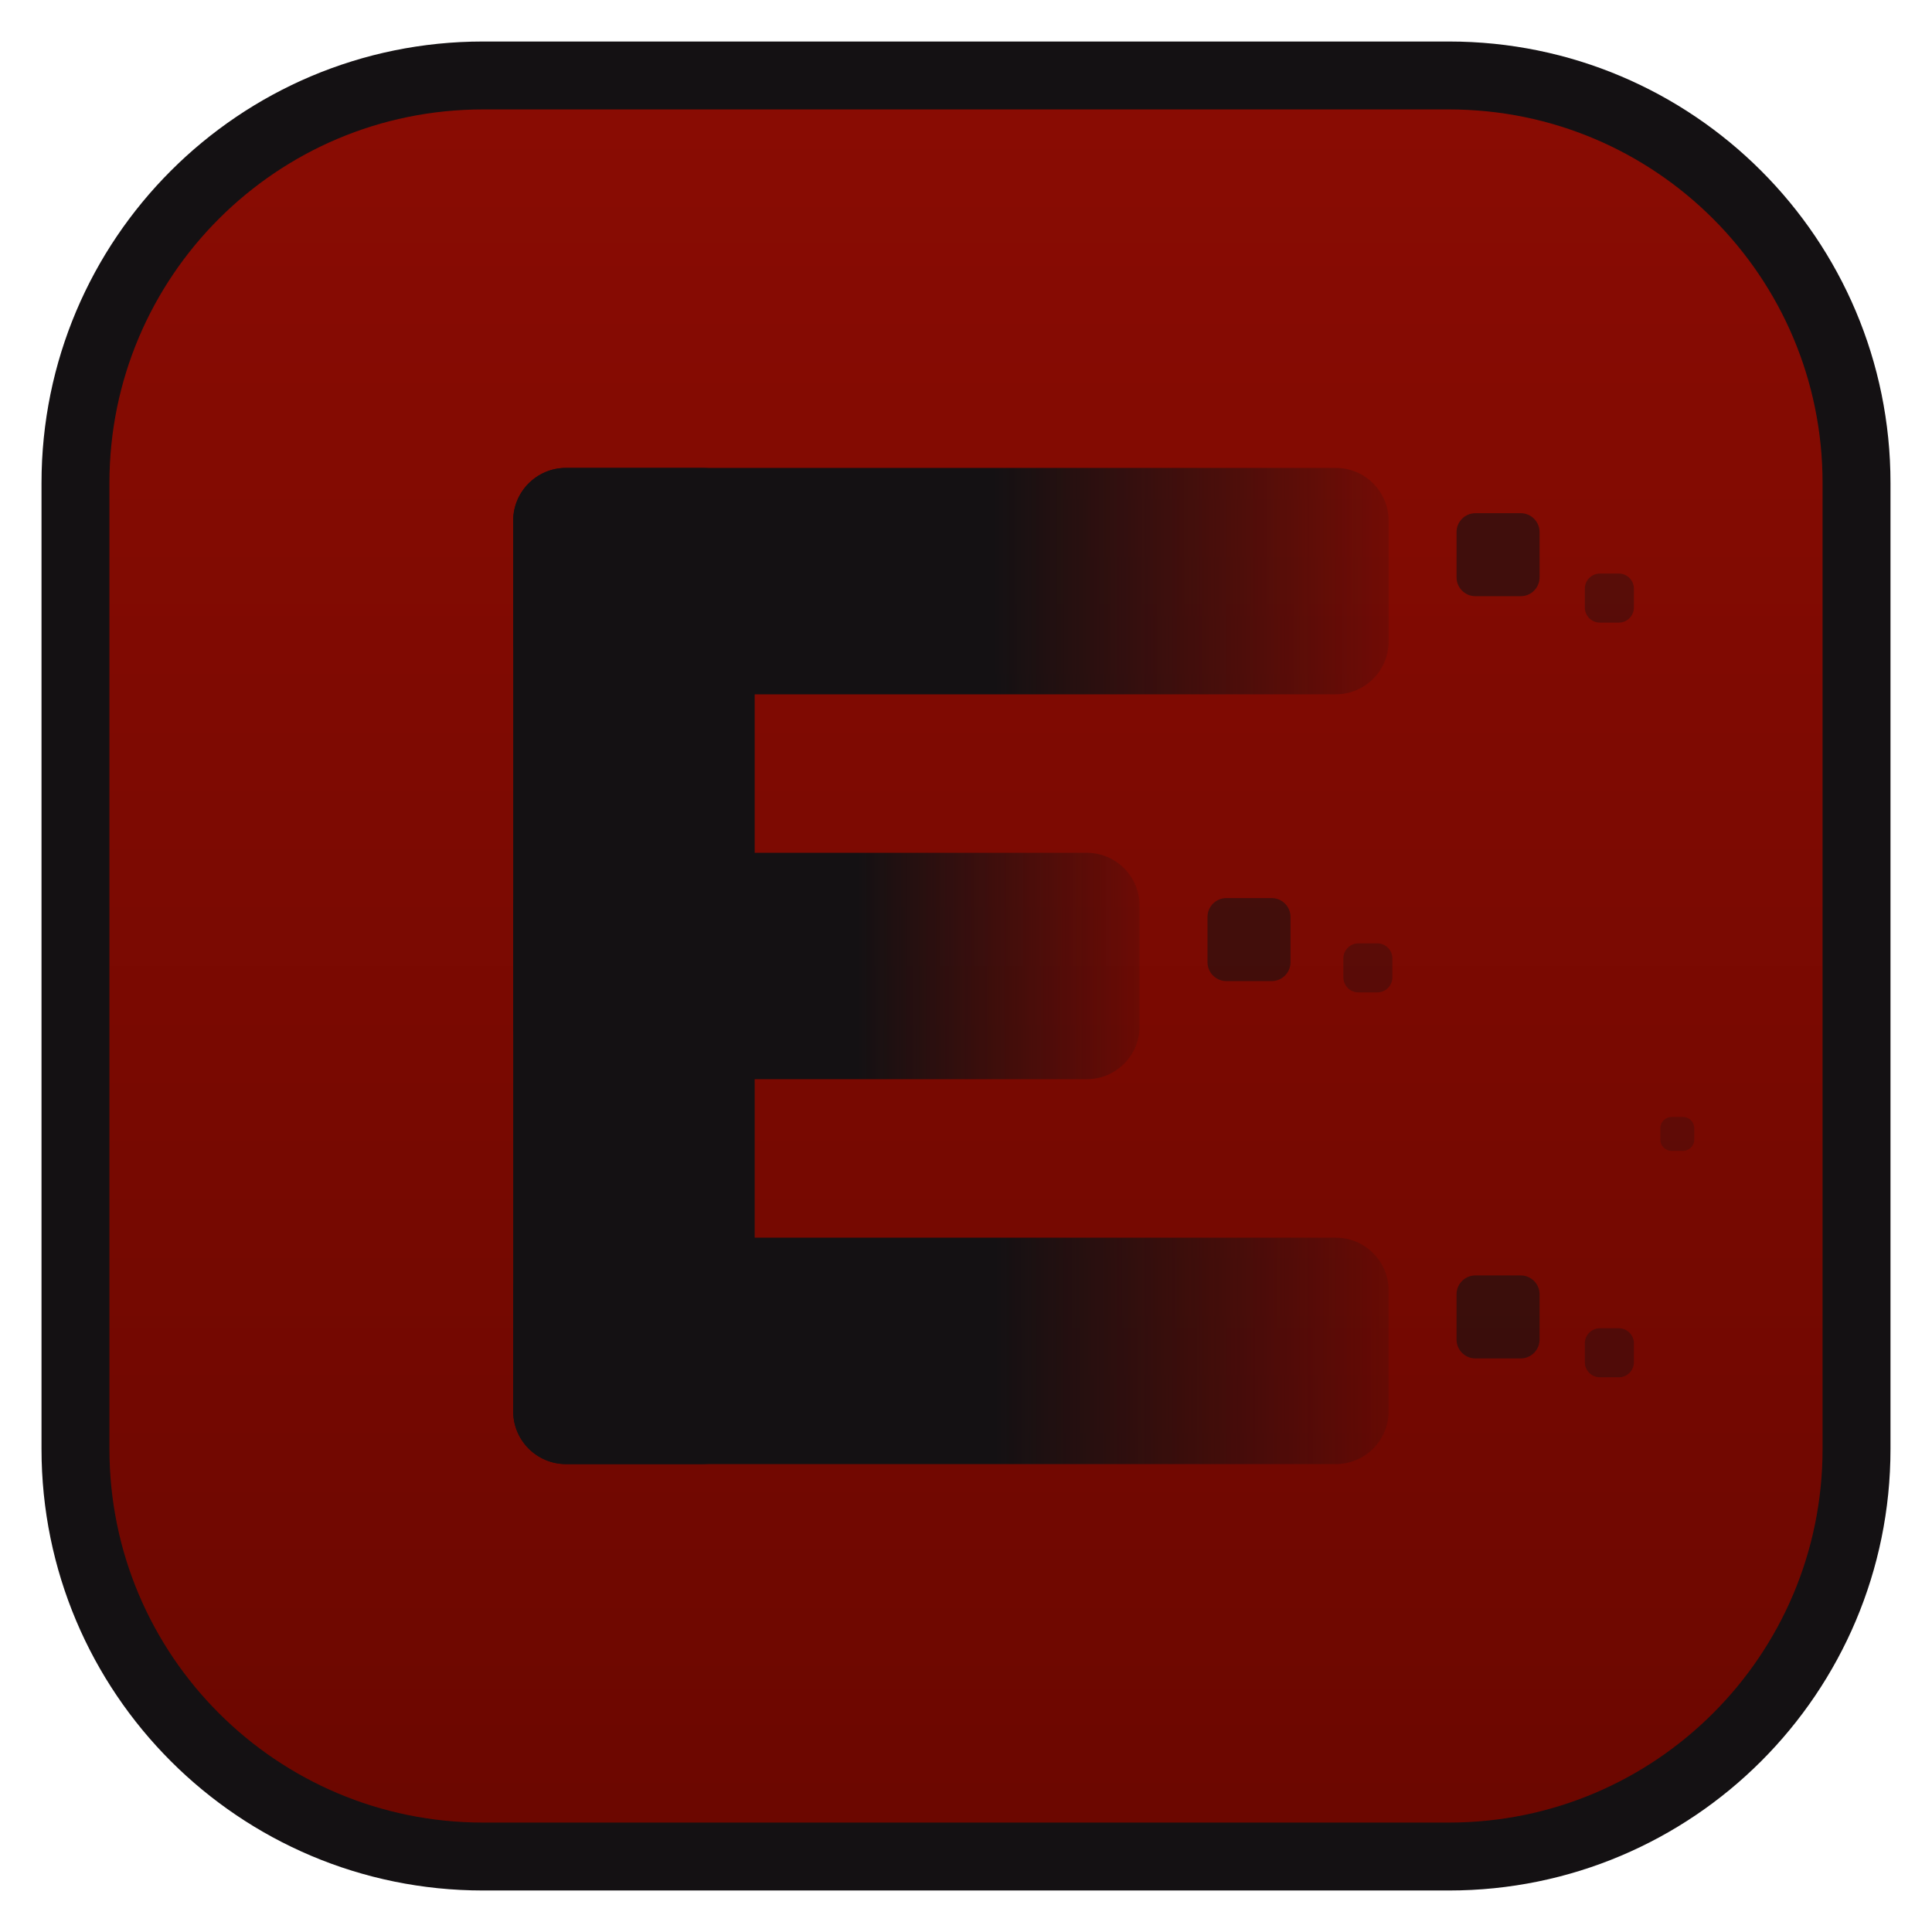
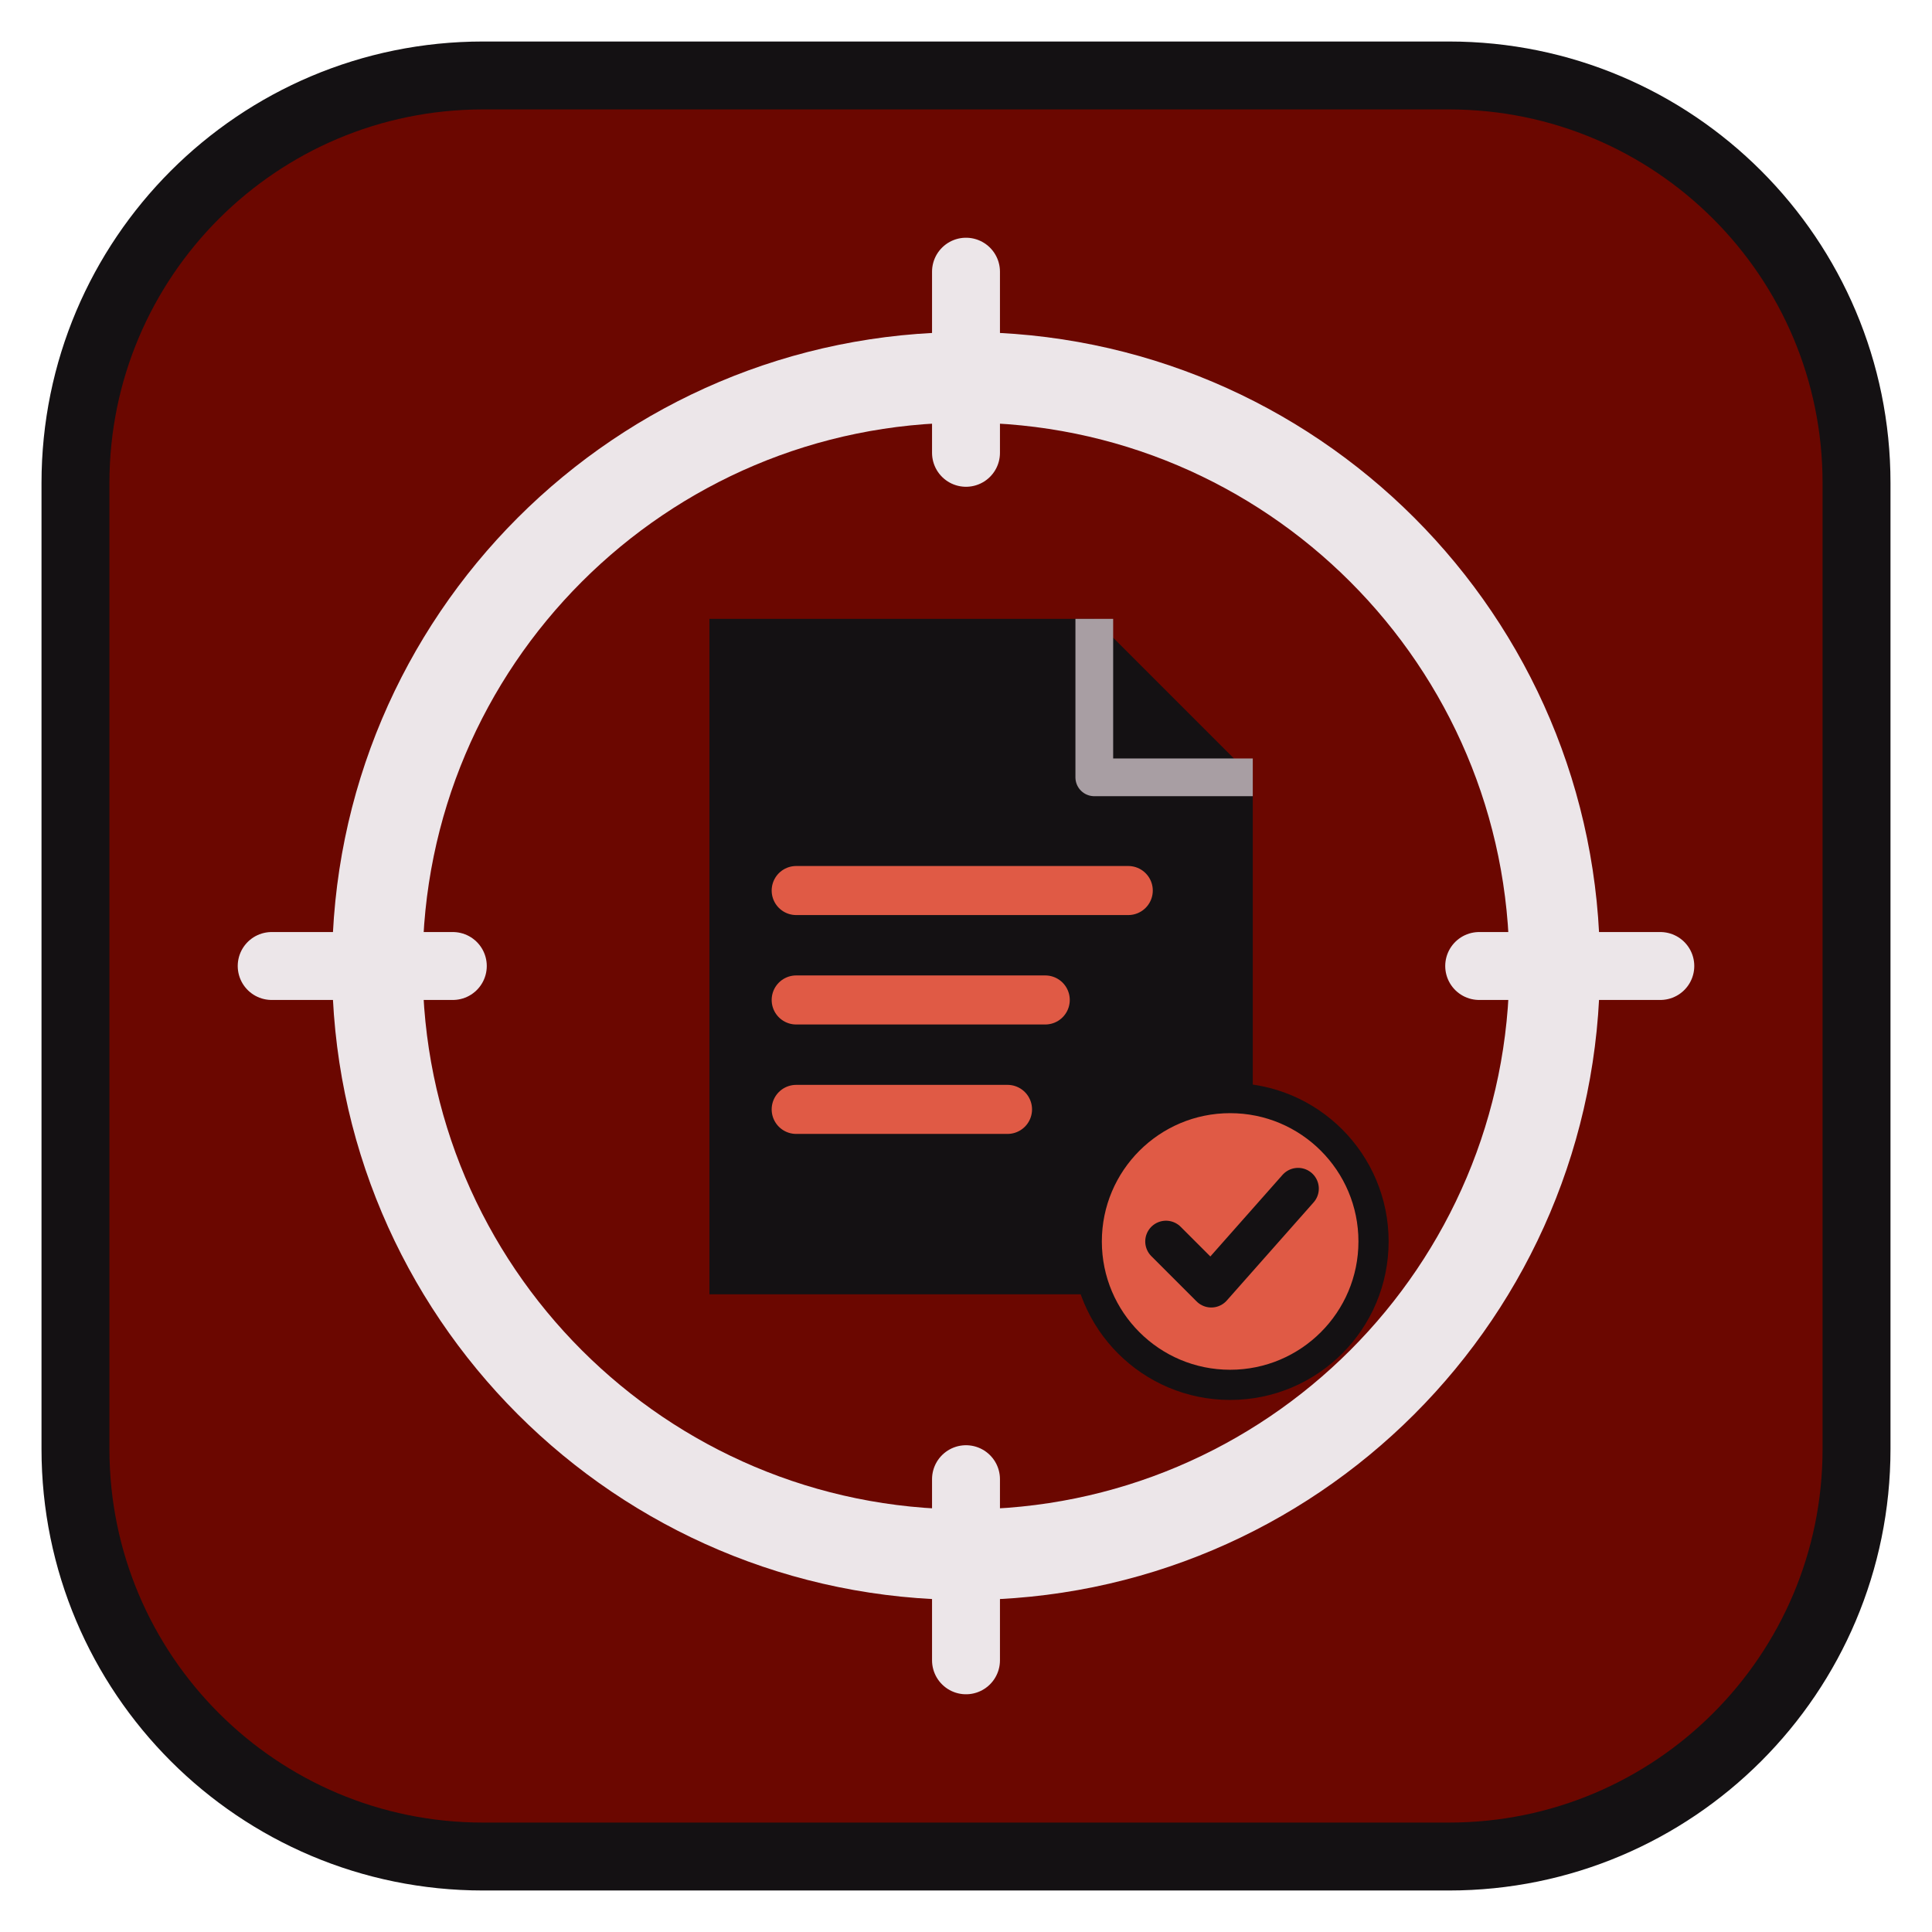
<svg xmlns="http://www.w3.org/2000/svg" width="512" height="512" viewBox="0 0 512 512">
-   <defs>
-     <linearGradient id="bg" x1="0" y1="0" x2="0" y2="1">
-       <stop offset="0" stop-color="#8A0C03" />
-       <stop offset="1" stop-color="#6B0700" />
-     </linearGradient>
-     <linearGradient id="ink" x1="0" y1="0" x2="1" y2="0">
-       <stop offset="0" stop-color="#141113" />
-       <stop offset="0.55" stop-color="#141113" />
-       <stop offset="1" stop-color="#141113" stop-opacity="0.15" />
-     </linearGradient>
-   </defs>
-   <rect x="20" y="20" width="472" height="472" rx="108" fill="url(#bg)" />
+   <rect x="20" y="20" width="472" height="472" rx="108" fill="#6b0700" />
  <rect x="20" y="20" width="472" height="472" rx="108" fill="none" stroke="#141113" stroke-width="18" />
-   <rect x="136" y="124" width="64" height="264" rx="14" fill="#141113" />
-   <rect x="136" y="124" width="232" height="60" rx="14" fill="url(#ink)" />
-   <rect x="136" y="226" width="166" height="60" rx="14" fill="url(#ink)" />
-   <rect x="136" y="328" width="232" height="60" rx="14" fill="url(#ink)" />
-   <g fill="#141113">
-     <rect x="386" y="136" width="22" height="22" rx="5" opacity="0.6" />
-     <rect x="420" y="152" width="13" height="13" rx="4" opacity="0.38" />
-     <rect x="320" y="238" width="22" height="22" rx="5" opacity="0.55" />
-     <rect x="356" y="250" width="13" height="13" rx="4" opacity="0.32" />
-     <rect x="386" y="338" width="22" height="22" rx="5" opacity="0.6" />
-     <rect x="420" y="352" width="13" height="13" rx="4" opacity="0.38" />
-     <rect x="440" y="296" width="9" height="9" rx="3" opacity="0.25" />
-   </g>
+   <circle cx="256" cy="256" r="156" fill="none" stroke="#ece6e9" stroke-width="24" />
+   <path d="M256 72v48M256 392v48M72 256h48M392 256h48" fill="none" stroke="#ece6e9" stroke-width="18" stroke-linecap="round" />
+   <path d="M188 164h102l42 42v137H188z" fill="#141113" />
+   <path d="M290 164v42h42" fill="none" stroke="#a89ea3" stroke-width="10" stroke-linejoin="round" />
+   <path d="M211 236h88M211 265h66M211 294h56" fill="none" stroke="#e05a45" stroke-width="13" stroke-linecap="round" />
+   <circle cx="326" cy="329" r="38" fill="#e05a45" stroke="#141113" stroke-width="8" />
+   <path d="m309 329 12 12 23-26" fill="none" stroke="#141113" stroke-width="11" stroke-linecap="round" stroke-linejoin="round" />
</svg>
